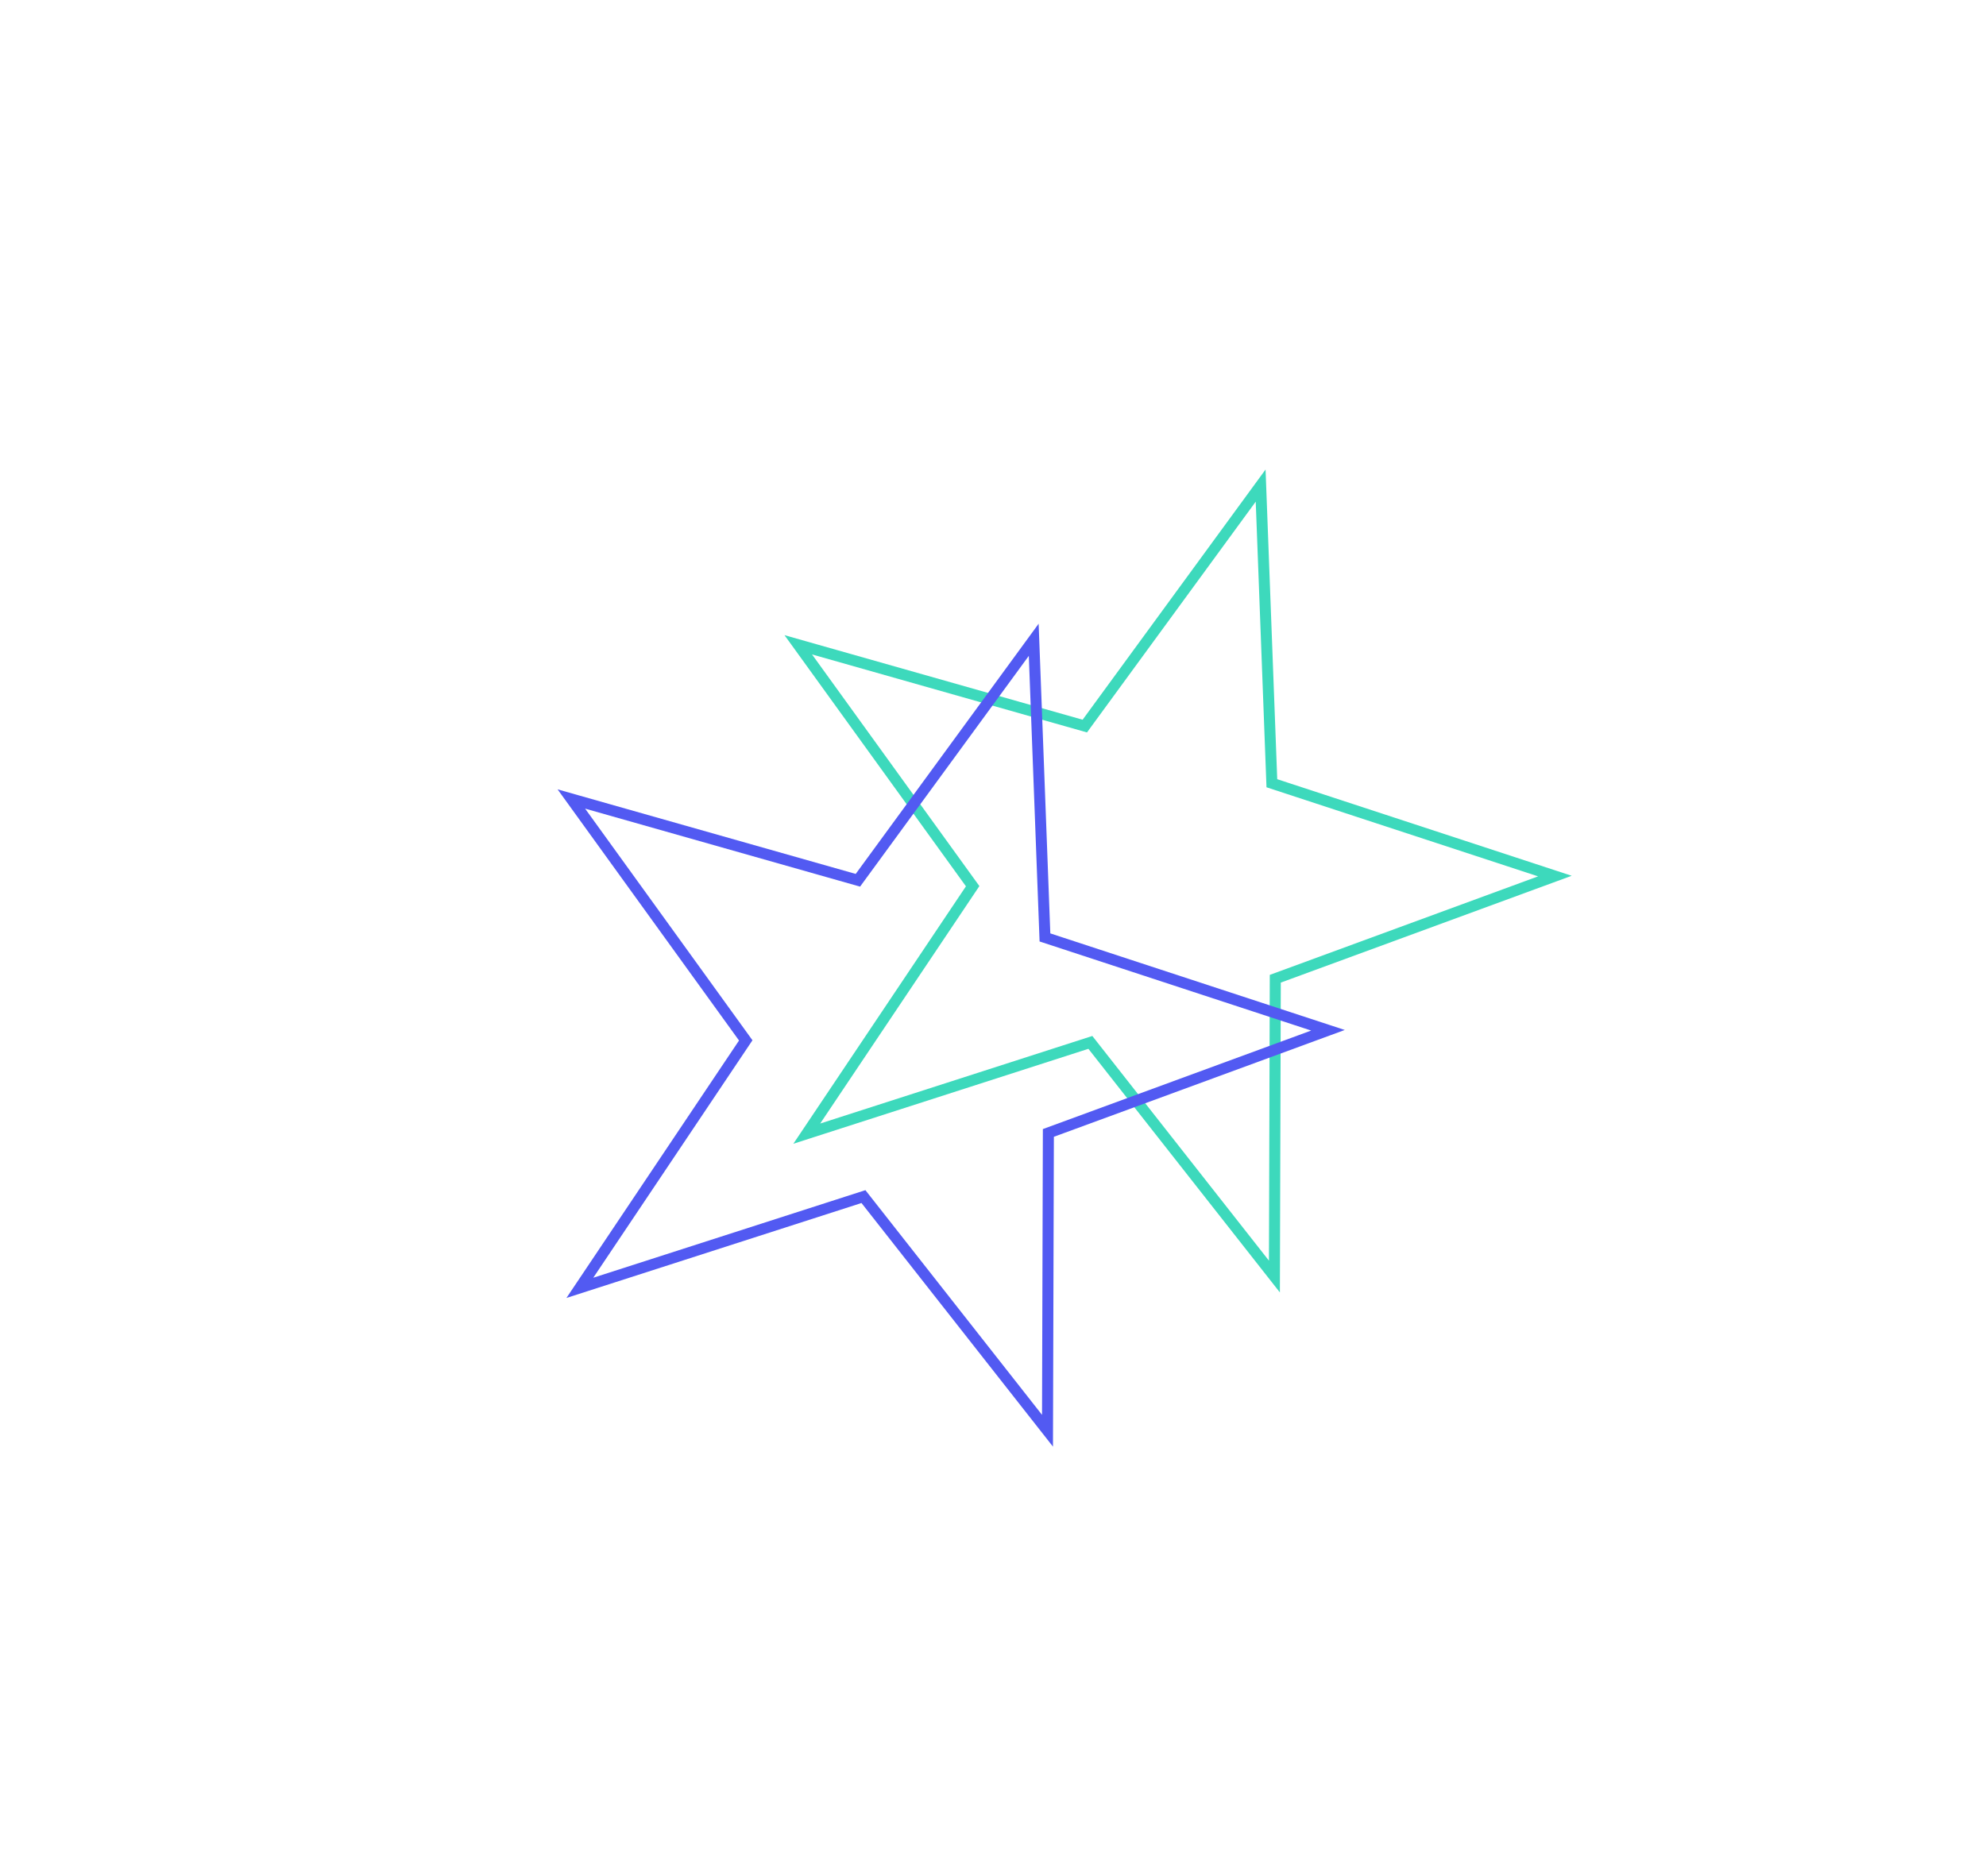
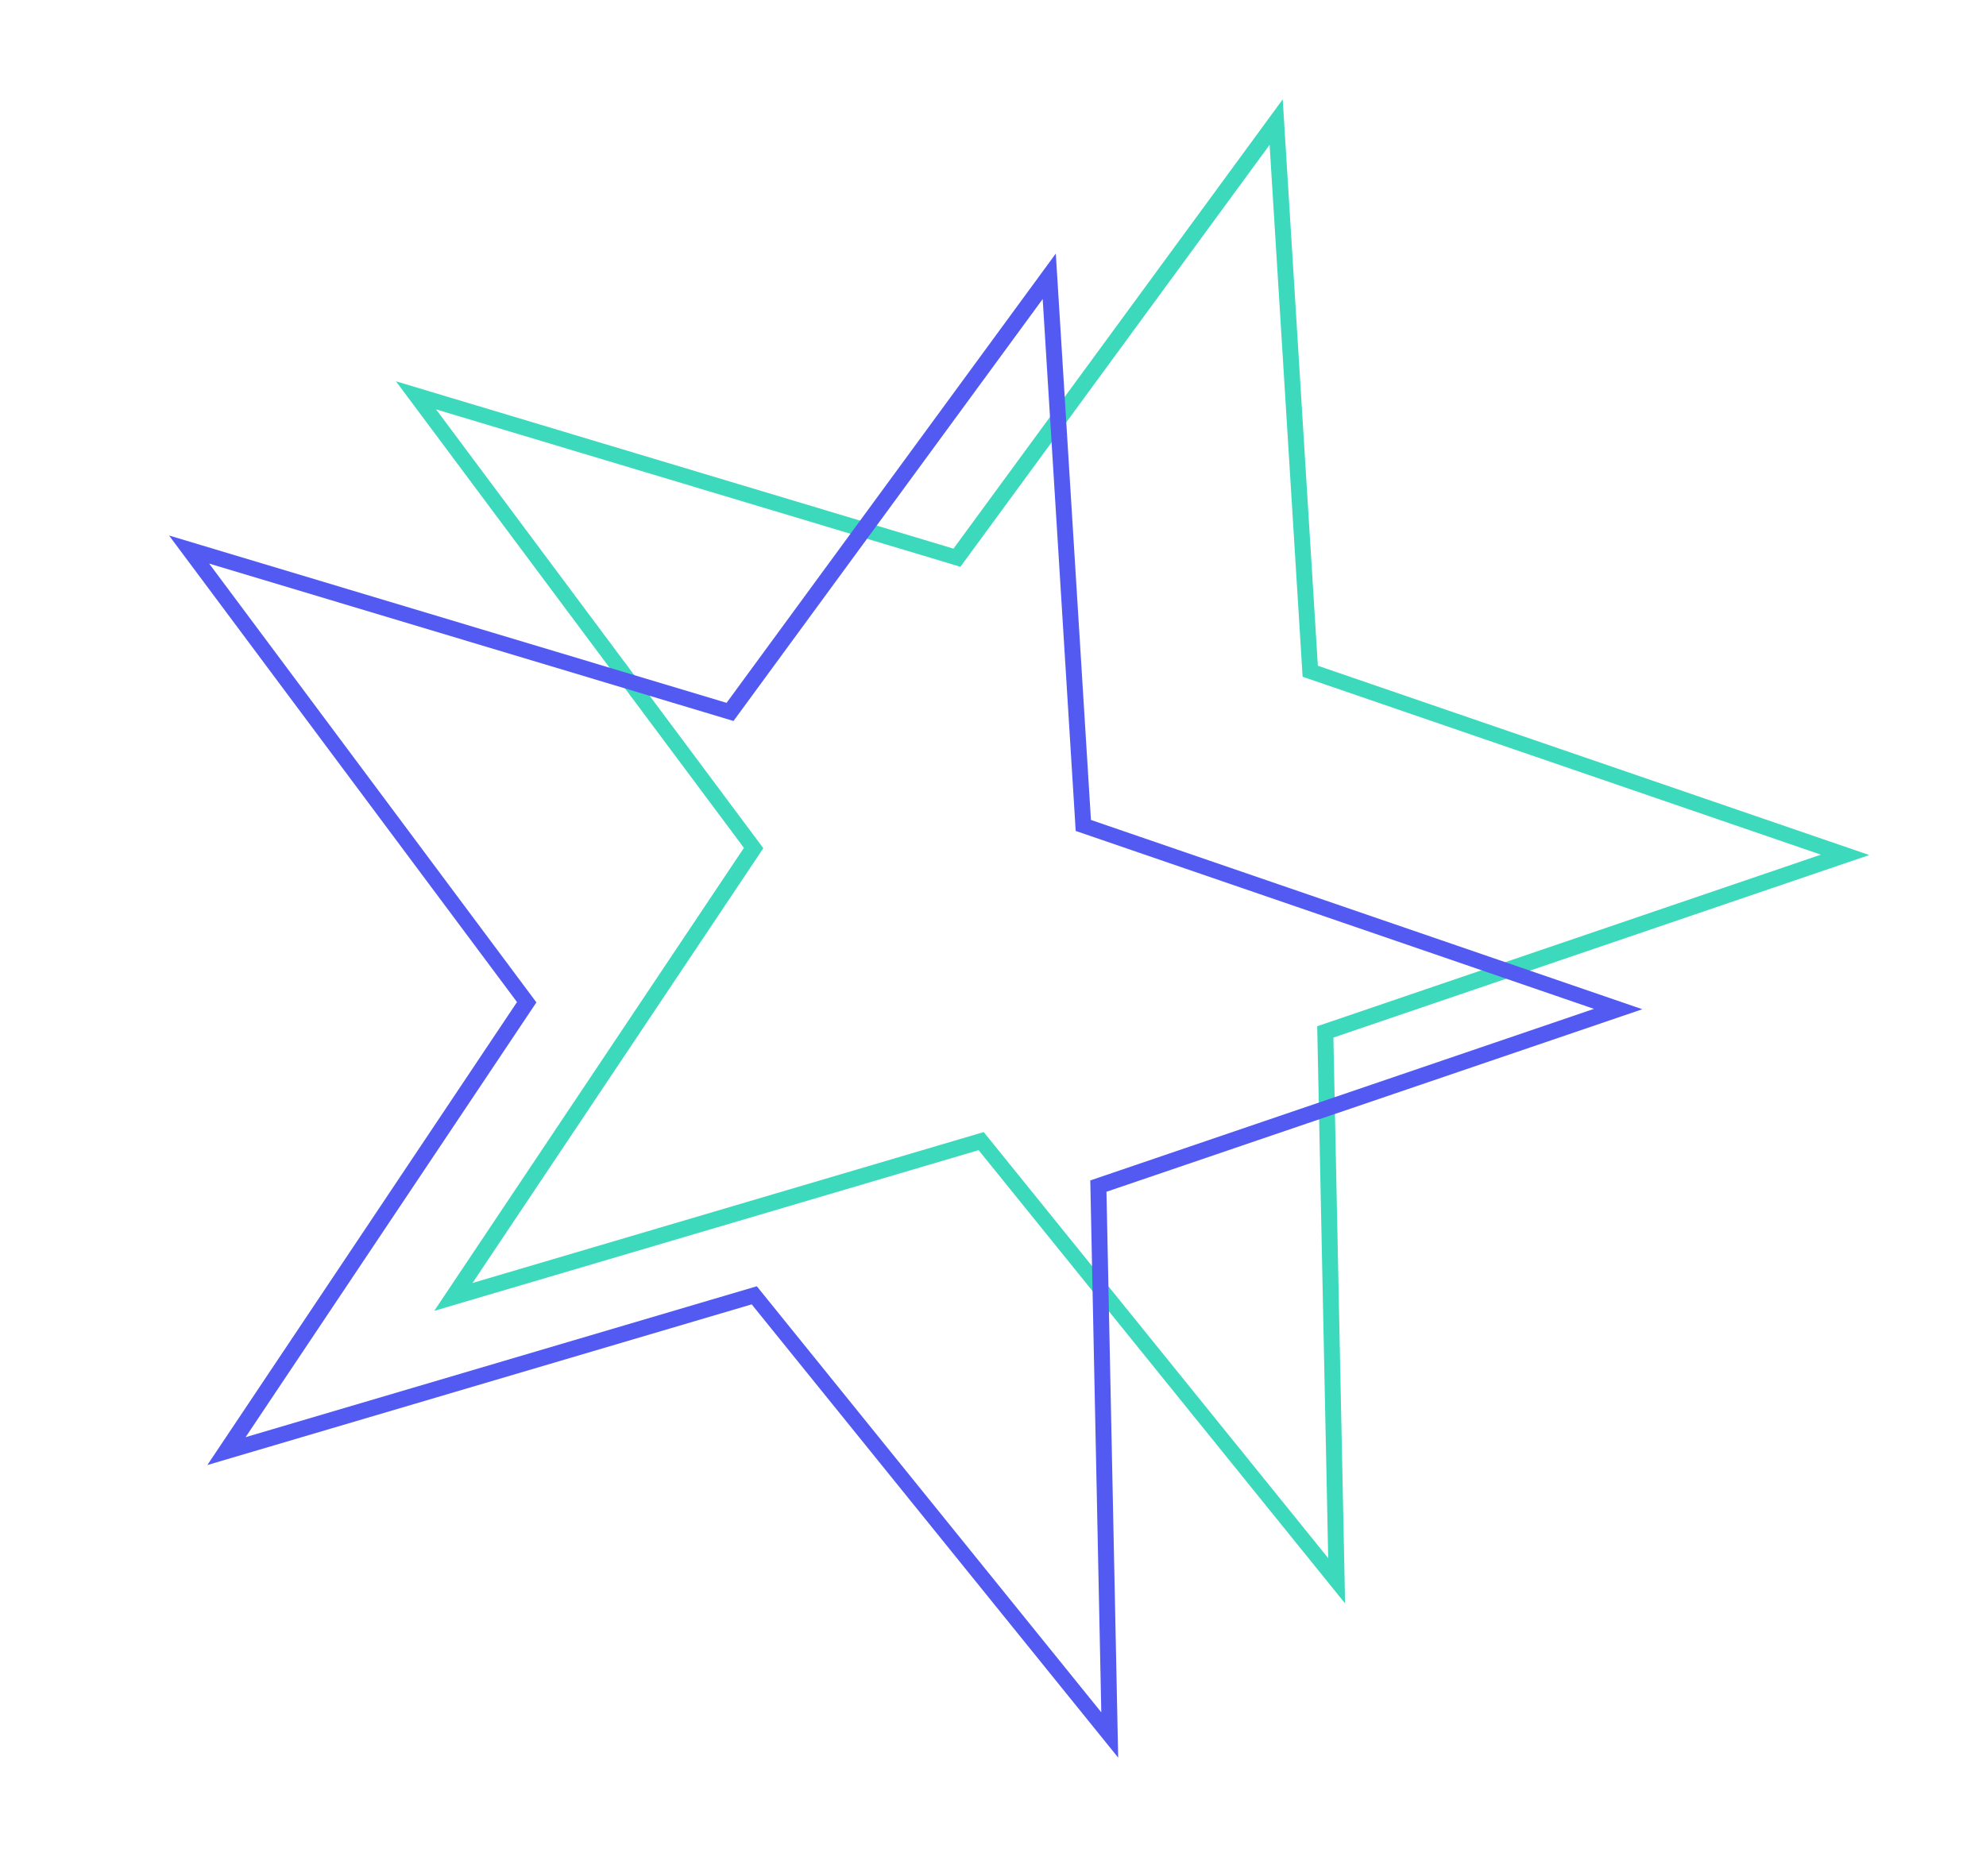
- <svg xmlns="http://www.w3.org/2000/svg" id="eTELS5OZzf01" viewBox="0 0 18 17" shape-rendering="geometricPrecision" text-rendering="geometricPrecision" project-id="cfc63a38dc9b4d9bba38589a6187e154" export-id="9b5c1b65e6274c88af7be8e2da516964" cached="false">
-   <polygon points="0,-3.77 0.886,-1.22 3.586,-1.165 1.434,0.466 2.216,3.05 0,1.508 -2.216,3.05 -1.434,0.466 -3.586,-1.165 -0.886,-1.22 0,-3.77" transform="matrix(0.573576 -0.819152 0.819152 0.573576 10.32323 8.00759)" fill="none" stroke="#3dd9bc" stroke-width="0.1" />
-   <polygon points="0,-3.77 0.886,-1.22 3.586,-1.165 1.434,0.466 2.216,3.05 0,1.508 -2.216,3.05 -1.434,0.466 -3.586,-1.165 -0.886,-1.22 0,-3.77" transform="matrix(0.573576 -0.819152 0.819152 0.573576 8.266592 9.405406)" fill="none" stroke="#525af2" stroke-width="0.1" />
+ <svg xmlns="http://www.w3.org/2000/svg" id="eiBwxH0h6v31" viewBox="0 0 18 17" shape-rendering="geometricPrecision" text-rendering="geometricPrecision" project-id="cfc63a38dc9b4d9bba38589a6187e154" export-id="8412390a1a744ebe821996e41fa60f81" cached="false">
+   <polygon points="1.112,-3.77 2.273,-0.48 5.81,-0.409 2.991,1.695 4.015,5.029 1.112,3.04 -1.791,5.029 -0.767,1.695 -3.586,-0.409 -0.049,-0.48 1.112,-3.77" transform="matrix(0.793653 -1.133454 1.210164 0.847366 7.450237 8.038854)" fill="none" stroke="#3dd9bc" stroke-width="0.1" />
+   <polygon points="1.112,-3.77 2.273,-0.48 5.81,-0.409 2.991,1.695 4.015,5.029 1.112,3.04 -1.791,5.029 -0.767,1.695 -3.586,-0.409 -0.049,-0.48 1.112,-3.77" transform="matrix(0.793653 -1.133454 1.210164 0.847366 5.3936 9.436669)" fill="none" stroke="#525af2" stroke-width="0.1" />
</svg>
